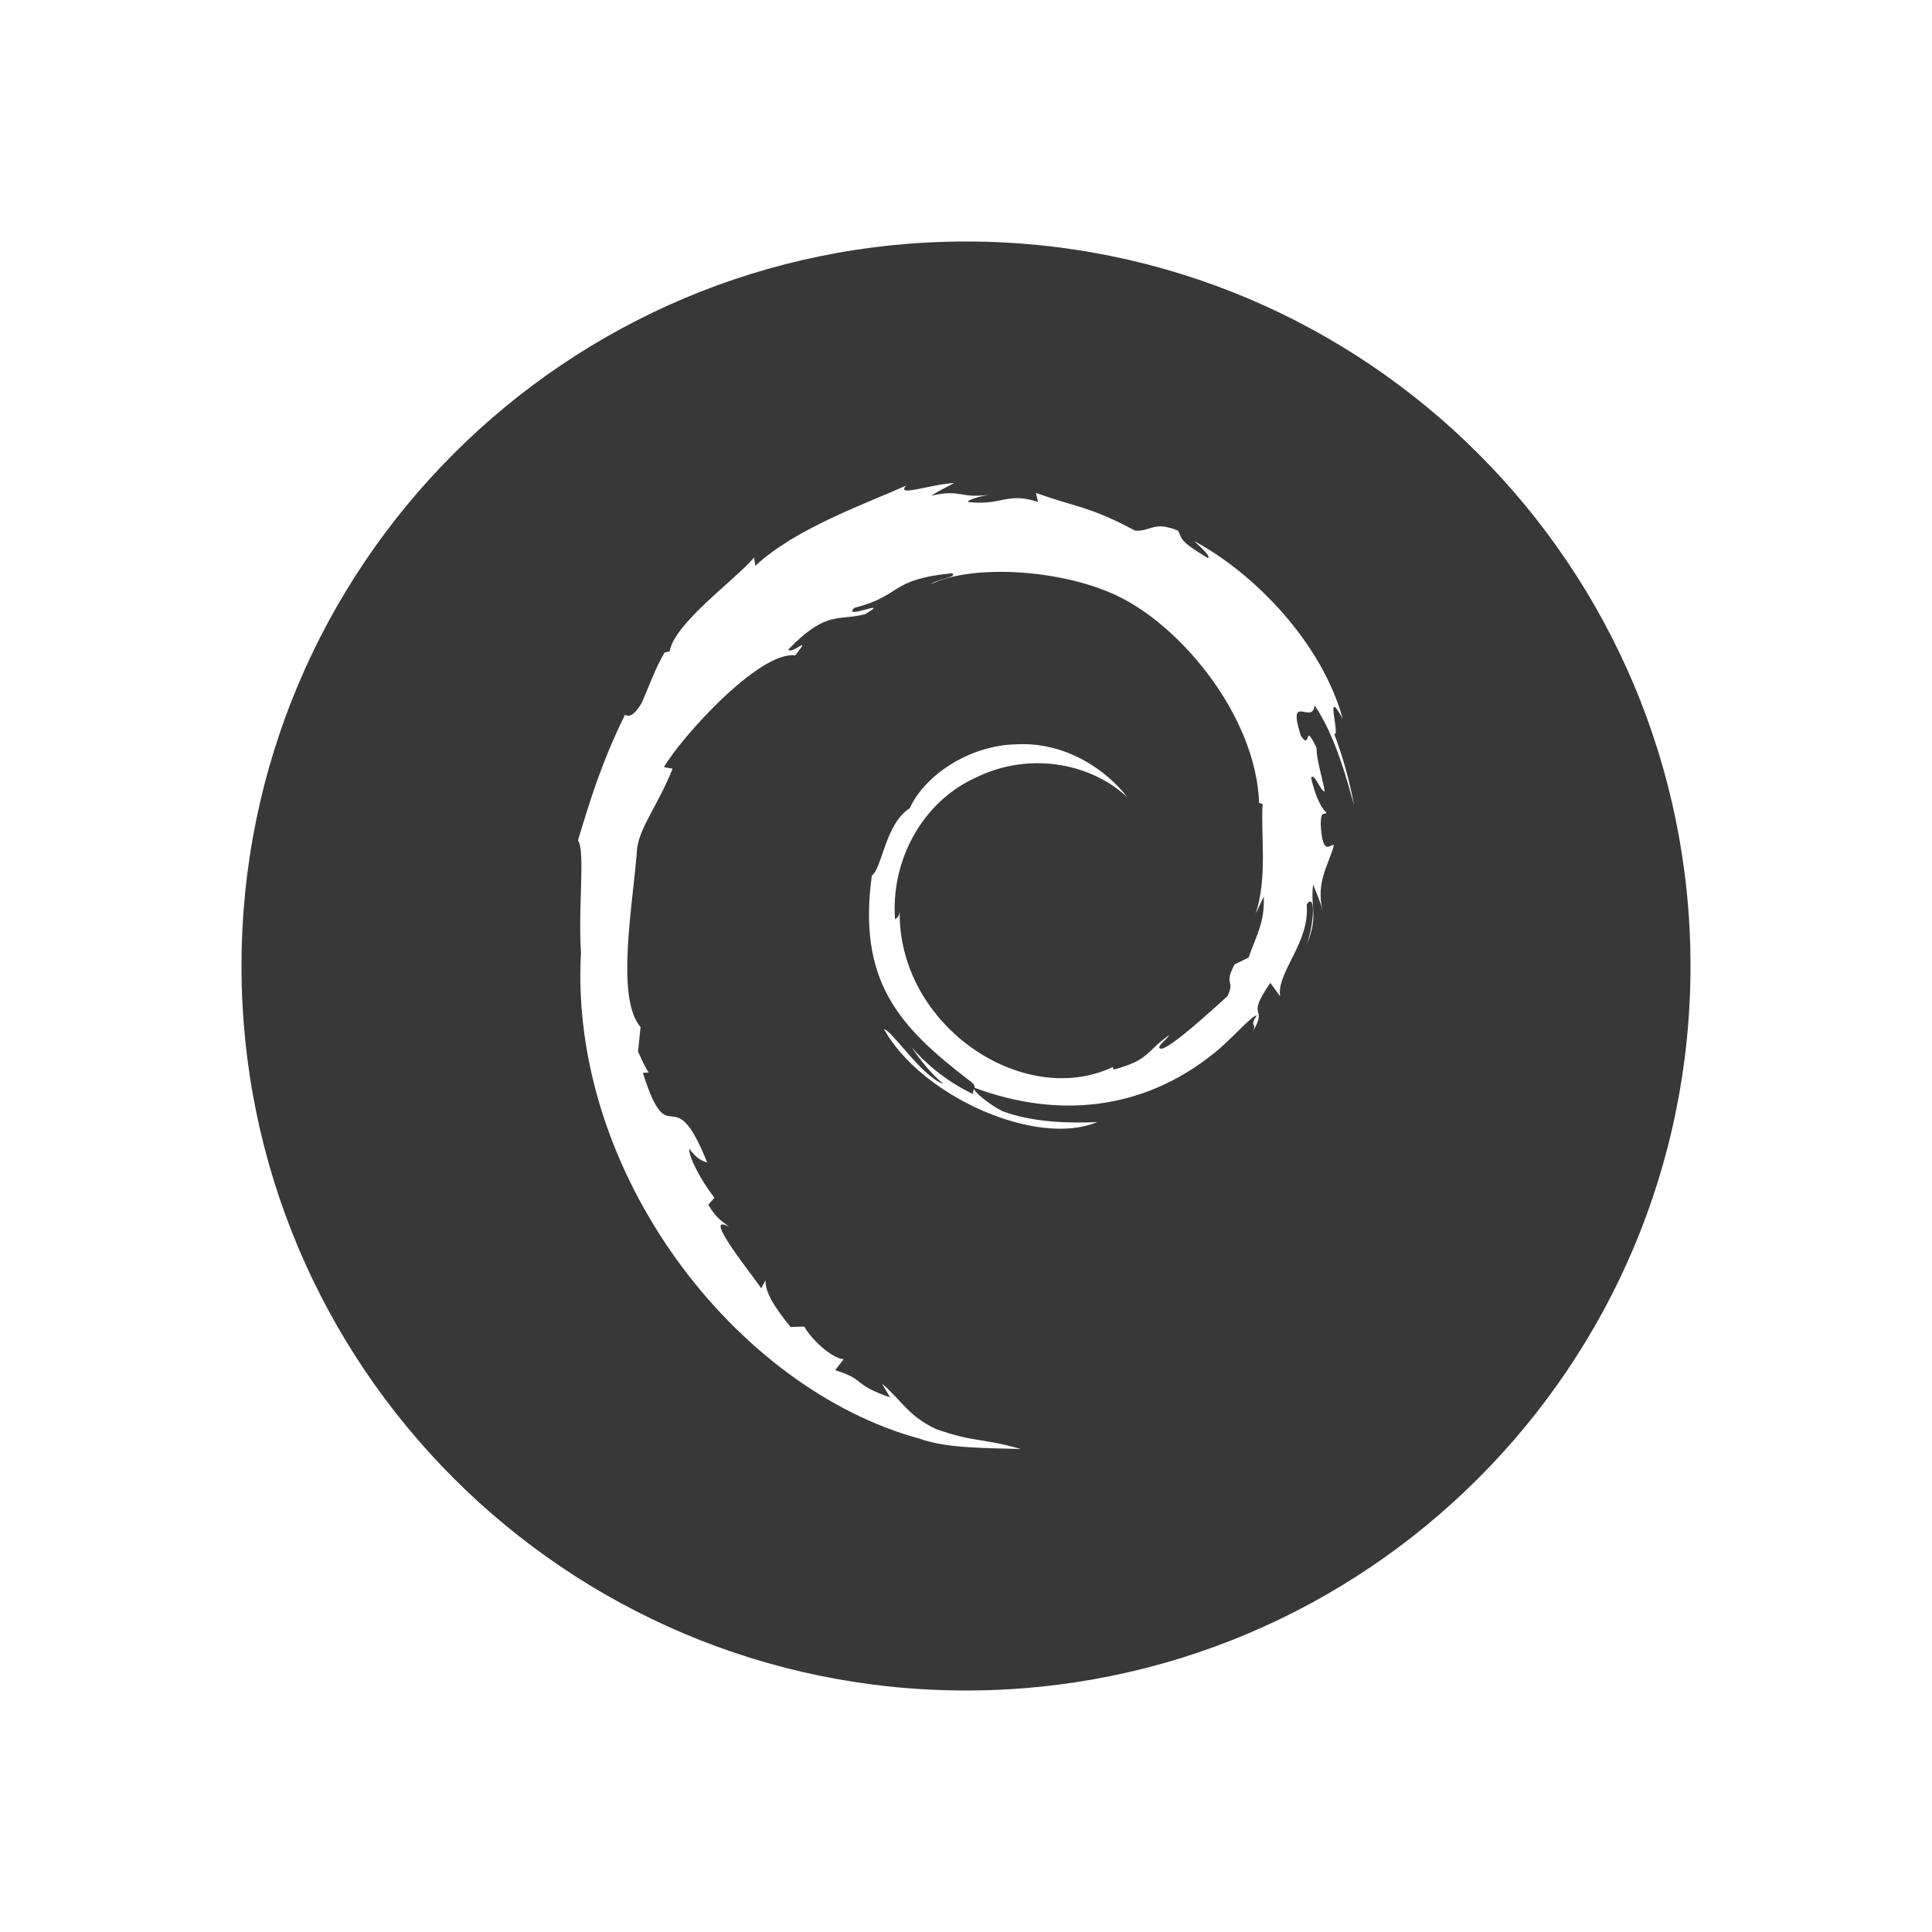
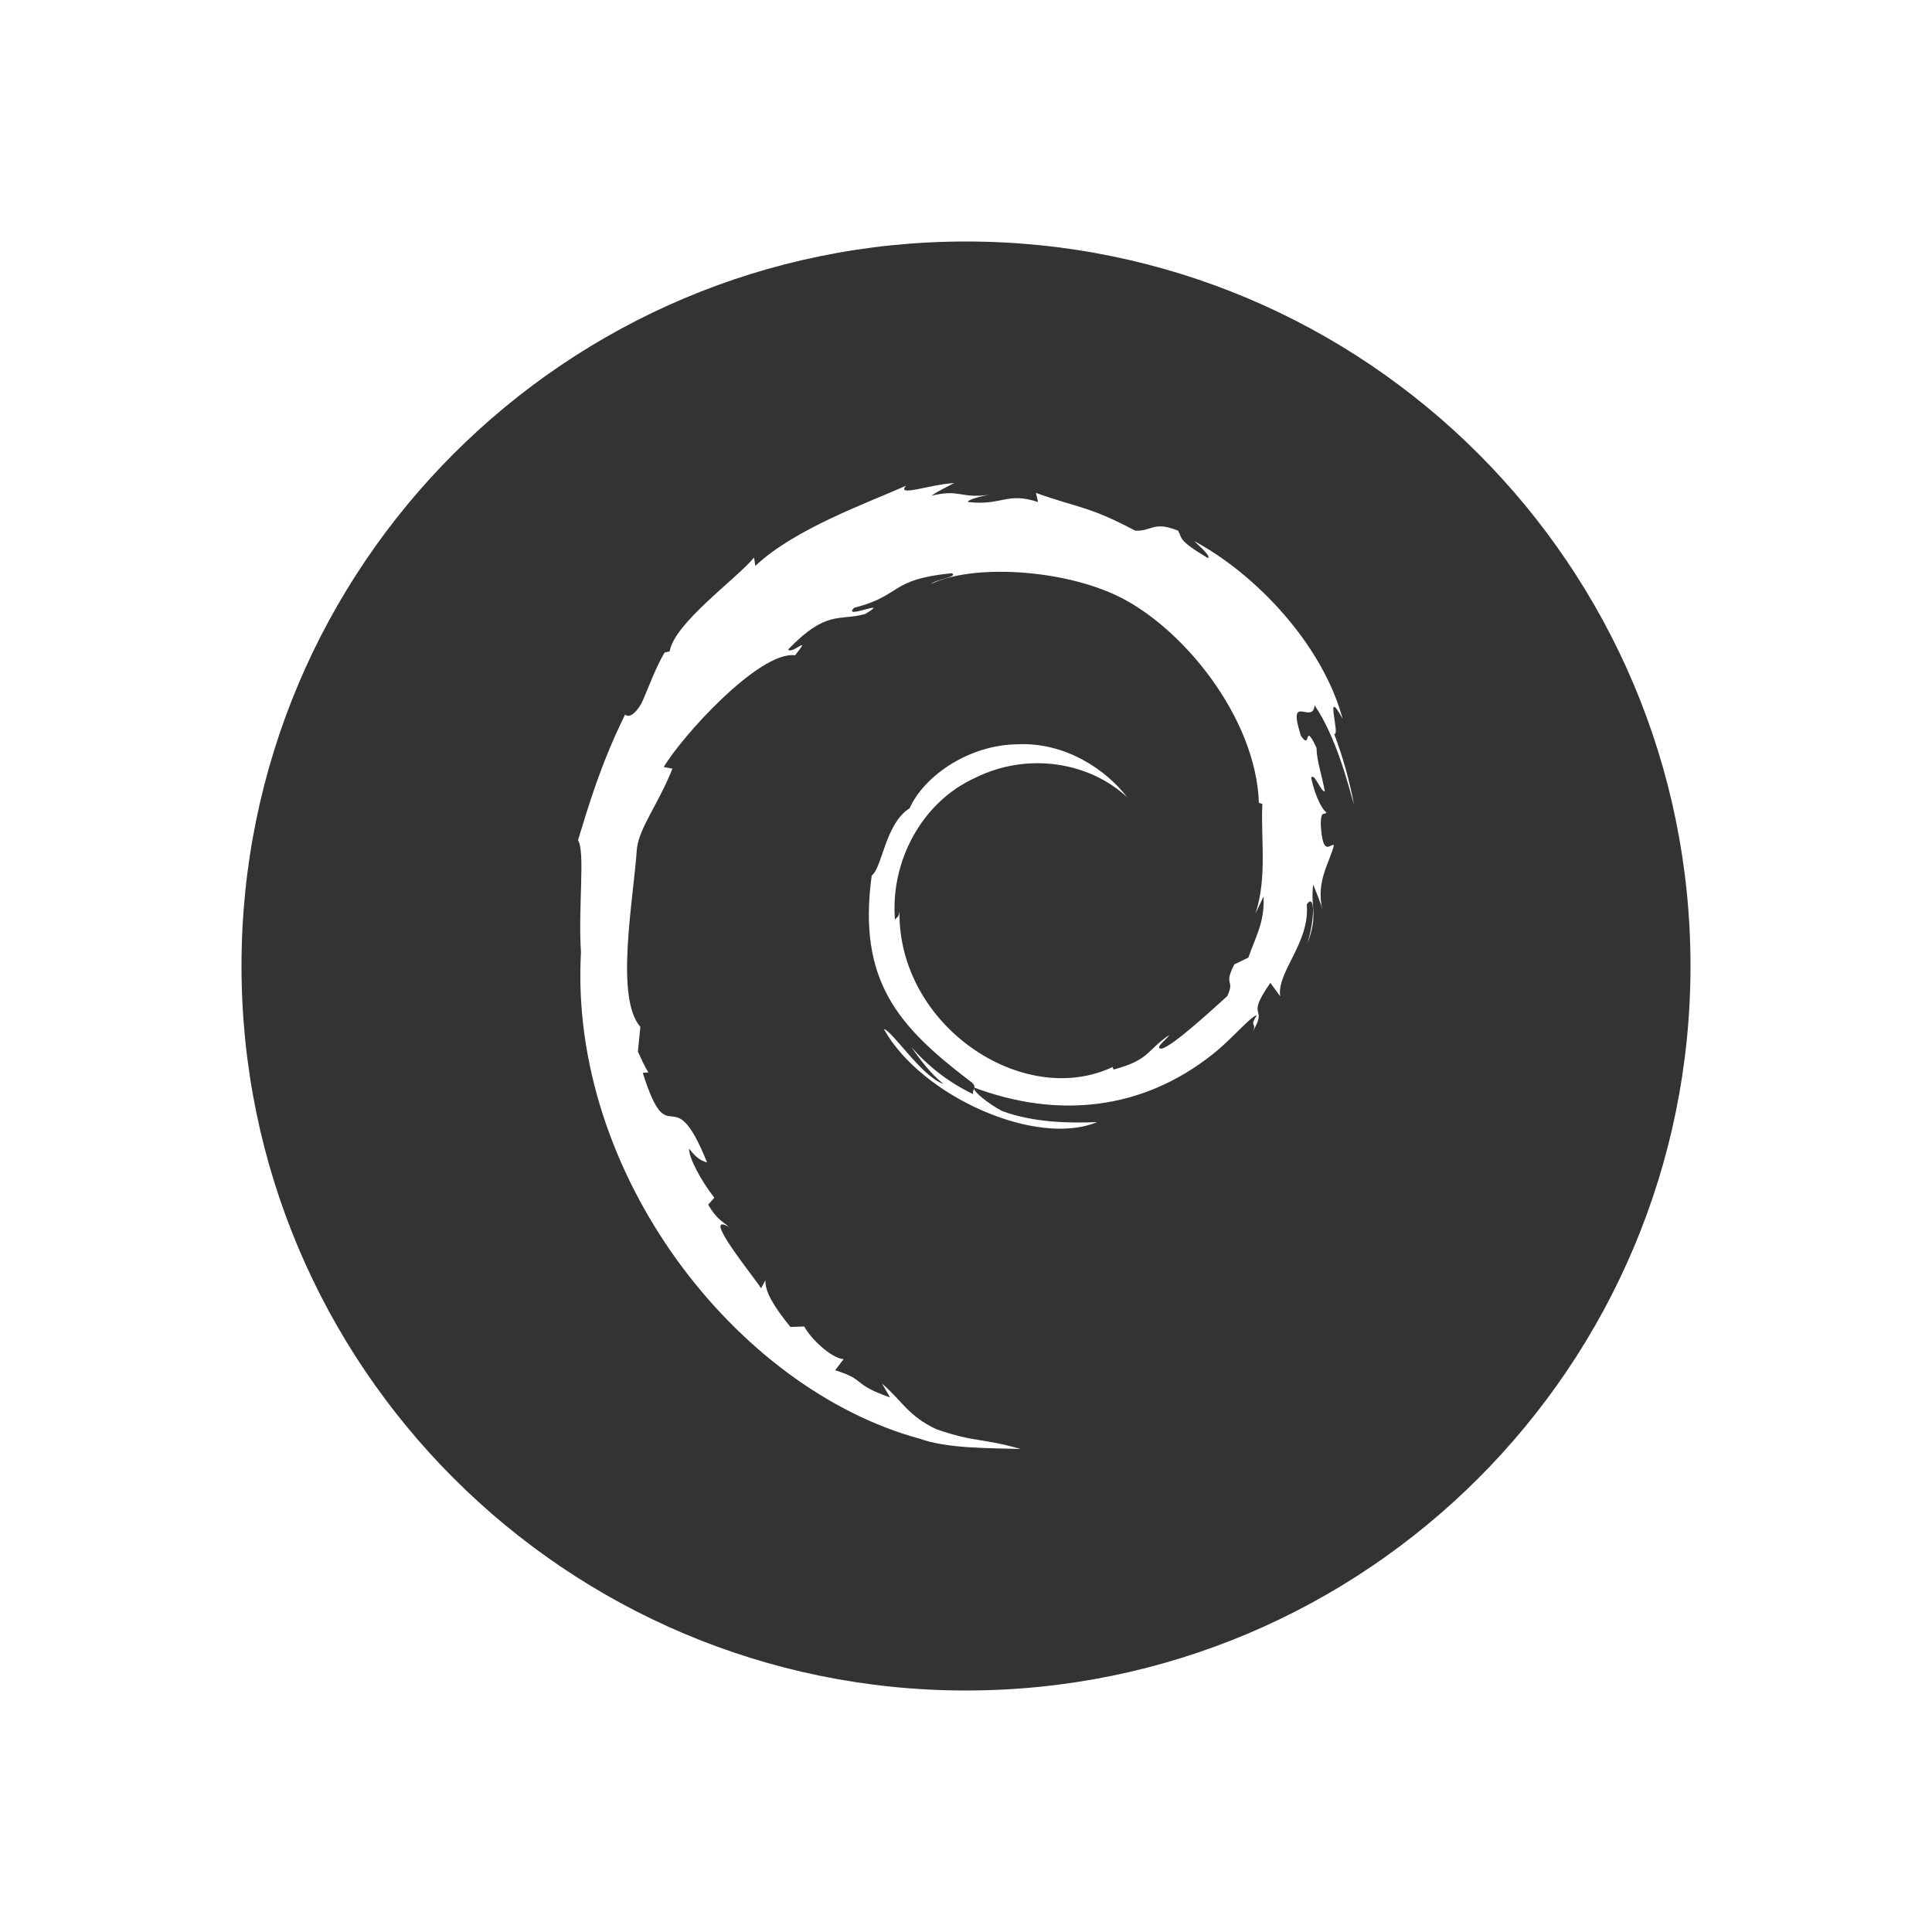
- <svg xmlns="http://www.w3.org/2000/svg" xmlns:ns1="http://www.openswatchbook.org/uri/2009/osb" width="24" height="24" id="svg11300" version="1.0" style="display:inline;enable-background:new">
-   <defs id="defs3">
-     <linearGradient id="selected_bg_color" ns1:paint="solid">
-       <stop style="stop-color:#5294e2;stop-opacity:1;" offset="0" id="stop4140" />
-     </linearGradient>
-   </defs>
+ <svg xmlns="http://www.w3.org/2000/svg" width="48" height="48" id="svg11300" version="1.0" style="display:inline;enable-background:new">
+   <defs id="defs3" />
  <g style="display:inline" id="layer1" transform="translate(0,-276)">
-     <path style="fill:#383838;fill-opacity:1;stroke-width:3.78;paint-order:stroke markers fill" d="M 12 3 A 9 9 0 0 0 3 12 A 9 9 0 0 0 12 21 A 9 9 0 0 0 21 12 A 9 9 0 0 0 12 3 z M 11.854 6 C 11.756 6.054 11.661 6.095 11.57 6.158 C 11.936 6.072 11.918 6.196 12.291 6.146 C 12.161 6.166 12.002 6.217 12.027 6.236 C 12.445 6.285 12.509 6.107 12.895 6.236 L 12.869 6.123 C 13.408 6.316 13.519 6.283 14.102 6.592 C 14.306 6.603 14.327 6.467 14.635 6.592 C 14.69 6.688 14.624 6.705 15.004 6.932 C 15.046 6.915 14.926 6.806 14.834 6.721 C 15.596 7.129 16.427 8 16.68 8.93 C 16.443 8.495 16.656 9.151 16.574 9.117 A 5.067 5.067 0 0 1 16.82 10 C 16.749 9.751 16.597 9.15 16.33 8.762 C 16.307 9.013 15.983 8.589 16.16 9.141 C 16.295 9.336 16.188 8.942 16.354 9.289 C 16.356 9.455 16.419 9.619 16.457 9.834 C 16.399 9.824 16.33 9.596 16.287 9.66 C 16.345 9.931 16.44 10.071 16.477 10.092 C 16.457 10.137 16.411 10.05 16.406 10.234 C 16.429 10.658 16.525 10.478 16.57 10.498 C 16.524 10.706 16.338 10.952 16.43 11.311 C 16.403 11.201 16.352 11.092 16.312 10.988 C 16.276 11.294 16.38 11.355 16.238 11.727 C 16.34 11.392 16.329 11.09 16.232 11.236 C 16.275 11.711 15.857 12.075 15.902 12.377 L 15.781 12.209 C 15.451 12.685 15.775 12.471 15.551 12.832 C 15.633 12.69 15.506 12.775 15.613 12.613 C 15.542 12.618 15.296 12.916 15.07 13.092 C 14.185 13.8 13.129 13.894 12.105 13.512 C 12.066 13.544 12.287 13.718 12.451 13.803 C 12.841 13.946 13.282 13.954 13.629 13.939 C 12.878 14.254 11.448 13.622 10.98 12.783 C 11.087 12.806 11.449 13.373 11.721 13.465 C 11.561 13.336 11.437 13.173 11.32 13.004 A 2.353 2.353 0 0 0 12.09 13.592 C 12.081 13.556 12.1 13.536 12.105 13.512 C 12.111 13.488 12.101 13.462 12.033 13.416 C 11.166 12.751 10.652 12.187 10.83 10.877 C 10.962 10.778 10.997 10.232 11.301 10.041 C 11.485 9.633 12.04 9.255 12.633 9.246 C 13.238 9.214 13.749 9.568 14.004 9.904 C 13.539 9.469 12.773 9.338 12.121 9.66 C 11.455 9.961 11.062 10.694 11.119 11.424 C 11.143 11.388 11.164 11.411 11.176 11.32 C 11.156 12.74 12.707 13.78 13.822 13.256 L 13.836 13.287 C 14.289 13.164 14.233 13.06 14.527 12.857 C 14.505 12.904 14.329 13.027 14.434 13.027 C 14.577 12.989 15.027 12.573 15.248 12.375 C 15.35 12.157 15.194 12.257 15.336 11.98 L 15.51 11.896 C 15.606 11.619 15.712 11.461 15.699 11.137 L 15.598 11.35 C 15.746 10.899 15.662 10.41 15.684 9.986 L 15.641 9.975 C 15.605 8.909 14.683 7.775 13.861 7.393 C 13.156 7.065 12.068 7.011 11.566 7.256 C 11.634 7.195 11.91 7.168 11.826 7.121 C 11.04 7.199 11.217 7.396 10.613 7.551 C 10.449 7.711 11.097 7.422 10.748 7.629 C 10.425 7.718 10.272 7.572 9.793 8.068 C 9.835 8.139 10.099 7.866 9.879 8.141 C 9.428 8.085 8.455 9.169 8.248 9.529 L 8.355 9.549 C 8.178 9.994 7.945 10.277 7.914 10.543 C 7.869 11.198 7.64 12.391 7.957 12.758 L 7.926 13.064 C 7.968 13.152 8.003 13.24 8.057 13.322 L 7.986 13.328 C 8.321 14.381 8.346 13.347 8.785 14.441 C 8.721 14.42 8.657 14.397 8.562 14.27 C 8.553 14.367 8.701 14.655 8.875 14.879 L 8.799 14.965 C 8.898 15.142 8.987 15.179 9.055 15.24 C 8.692 15.042 9.393 15.895 9.455 16.004 L 9.51 15.904 C 9.503 16.046 9.613 16.229 9.82 16.484 L 9.992 16.479 C 10.063 16.62 10.325 16.873 10.48 16.885 L 10.375 17.021 C 10.772 17.146 10.569 17.188 11.057 17.359 L 10.957 17.188 C 11.206 17.401 11.281 17.59 11.631 17.754 C 12.117 17.923 12.182 17.858 12.68 18 C 12.257 17.987 11.762 17.994 11.428 17.873 C 9.149 17.257 7.064 14.584 7.217 11.83 C 7.18 11.273 7.272 10.575 7.18 10.438 C 7.31 10.012 7.46 9.495 7.764 8.879 C 7.741 8.839 7.814 9 7.969 8.736 C 8.062 8.531 8.138 8.304 8.256 8.105 L 8.318 8.092 C 8.378 7.739 9.14 7.198 9.367 6.926 L 9.383 7.029 C 9.877 6.566 10.76 6.254 11.256 6.033 C 11.125 6.178 11.549 6.018 11.854 6 z " transform="translate(0,276)" id="circle10" />
+     <path style="fill:#333333;fill-opacity:1;stroke-width:7.559;paint-order:stroke markers fill" d="M 24,282 A 18,18 0 0 0 6,300 18,18 0 0 0 24,318 18,18 0 0 0 42,300 18,18 0 0 0 24,282 Z m -0.293,6 c -0.196,0.108 -0.385,0.189 -0.566,0.316 0.731,-0.173 0.696,0.076 1.441,-0.023 -0.261,0.04 -0.578,0.14 -0.527,0.18 0.836,0.096 0.963,-0.258 1.734,0 l -0.051,-0.227 c 1.077,0.386 1.3,0.32 2.465,0.938 0.408,0.023 0.451,-0.249 1.066,0 0.111,0.193 -0.021,0.226 0.738,0.68 0.085,-0.034 -0.156,-0.252 -0.34,-0.422 1.525,0.816 3.187,2.558 3.691,4.418 -0.473,-0.87 -0.047,0.443 -0.211,0.375 A 10.133,10.133 0 0 1 33.641,296 c -0.142,-0.499 -0.448,-1.7 -0.98,-2.477 -0.045,0.502 -0.694,-0.345 -0.34,0.758 0.269,0.391 0.055,-0.398 0.387,0.297 0.006,0.332 0.131,0.659 0.207,1.09 -0.116,-0.02 -0.255,-0.475 -0.34,-0.348 0.116,0.541 0.305,0.821 0.379,0.863 -0.04,0.091 -0.132,-0.083 -0.141,0.285 0.045,0.848 0.237,0.488 0.328,0.527 -0.094,0.417 -0.465,0.908 -0.281,1.625 -0.054,-0.218 -0.155,-0.438 -0.234,-0.645 -0.074,0.612 0.135,0.734 -0.148,1.477 0.204,-0.669 0.181,-1.272 -0.012,-0.98 0.085,0.95 -0.751,1.677 -0.66,2.281 L 31.562,300.418 c -0.66,0.952 -0.013,0.523 -0.461,1.246 0.164,-0.284 -0.09,-0.114 0.125,-0.438 -0.142,0.008 -0.635,0.606 -1.086,0.957 -1.772,1.417 -3.883,1.605 -5.93,0.84 -0.079,0.065 0.363,0.412 0.691,0.582 0.779,0.286 1.661,0.302 2.355,0.273 -1.502,0.629 -4.361,-0.634 -5.297,-2.312 0.213,0.045 0.936,1.179 1.48,1.363 -0.32,-0.258 -0.568,-0.585 -0.801,-0.922 a 4.705,4.705 0 0 0 1.539,1.176 c -0.018,-0.071 0.021,-0.112 0.031,-0.16 0.01,-0.048 -0.008,-0.099 -0.145,-0.191 -1.735,-1.329 -2.763,-2.459 -2.406,-5.078 0.264,-0.198 0.335,-1.289 0.941,-1.672 0.368,-0.816 1.479,-1.572 2.664,-1.59 1.21,-0.065 2.232,0.645 2.742,1.316 -0.93,-0.87 -2.462,-1.132 -3.766,-0.488 -1.332,0.601 -2.117,2.068 -2.004,3.527 0.048,-0.071 0.091,-0.026 0.113,-0.207 -0.04,2.84 3.062,4.92 5.293,3.871 l 0.027,0.062 c 0.907,-0.247 0.793,-0.454 1.383,-0.859 -0.045,0.093 -0.397,0.34 -0.188,0.34 0.286,-0.076 1.187,-0.908 1.629,-1.305 0.204,-0.437 -0.108,-0.236 0.176,-0.789 l 0.348,-0.168 c 0.193,-0.556 0.404,-0.87 0.379,-1.52 l -0.203,0.426 c 0.298,-0.901 0.129,-1.879 0.172,-2.727 l -0.086,-0.023 c -0.071,-2.132 -1.915,-4.399 -3.559,-5.164 -1.412,-0.655 -3.586,-0.764 -4.59,-0.273 0.136,-0.122 0.687,-0.176 0.52,-0.27 -1.573,0.156 -1.218,0.55 -2.426,0.859 -0.329,0.32 0.967,-0.258 0.27,0.156 -0.646,0.179 -0.952,-0.113 -1.91,0.879 0.085,0.142 0.611,-0.405 0.172,0.145 -0.901,-0.111 -2.848,2.057 -3.262,2.777 l 0.215,0.039 c -0.354,0.89 -0.82,1.455 -0.883,1.988 -0.091,1.31 -0.549,3.696 0.086,4.43 l -0.062,0.613 c 0.085,0.176 0.154,0.351 0.262,0.516 l -0.141,0.012 c 0.669,2.106 0.719,0.038 1.598,2.227 -0.128,-0.043 -0.255,-0.089 -0.445,-0.344 -0.02,0.196 0.276,0.771 0.625,1.219 l -0.152,0.172 c 0.198,0.354 0.376,0.429 0.512,0.551 -0.726,-0.397 0.676,1.309 0.801,1.527 l 0.109,-0.199 c -0.014,0.283 0.207,0.65 0.621,1.16 l 0.344,-0.012 c 0.142,0.283 0.665,0.79 0.977,0.812 L 20.75,310.043 c 0.794,0.249 0.388,0.333 1.363,0.676 l -0.199,-0.344 c 0.499,0.428 0.648,0.804 1.348,1.133 0.972,0.337 1.103,0.209 2.098,0.492 -0.845,-0.025 -1.835,-0.013 -2.504,-0.254 -4.558,-1.233 -8.728,-6.578 -8.422,-12.086 -0.074,-1.114 0.11,-2.51 -0.074,-2.785 0.261,-0.85 0.561,-1.884 1.168,-3.117 -0.045,-0.079 0.101,0.242 0.41,-0.285 0.187,-0.411 0.339,-0.865 0.574,-1.262 l 0.125,-0.027 c 0.119,-0.706 1.644,-1.788 2.098,-2.332 l 0.031,0.207 c 0.989,-0.927 2.754,-1.55 3.746,-1.992 -0.261,0.289 0.586,-0.03 1.195,-0.066 z" id="circle10" />
  </g>
</svg>
